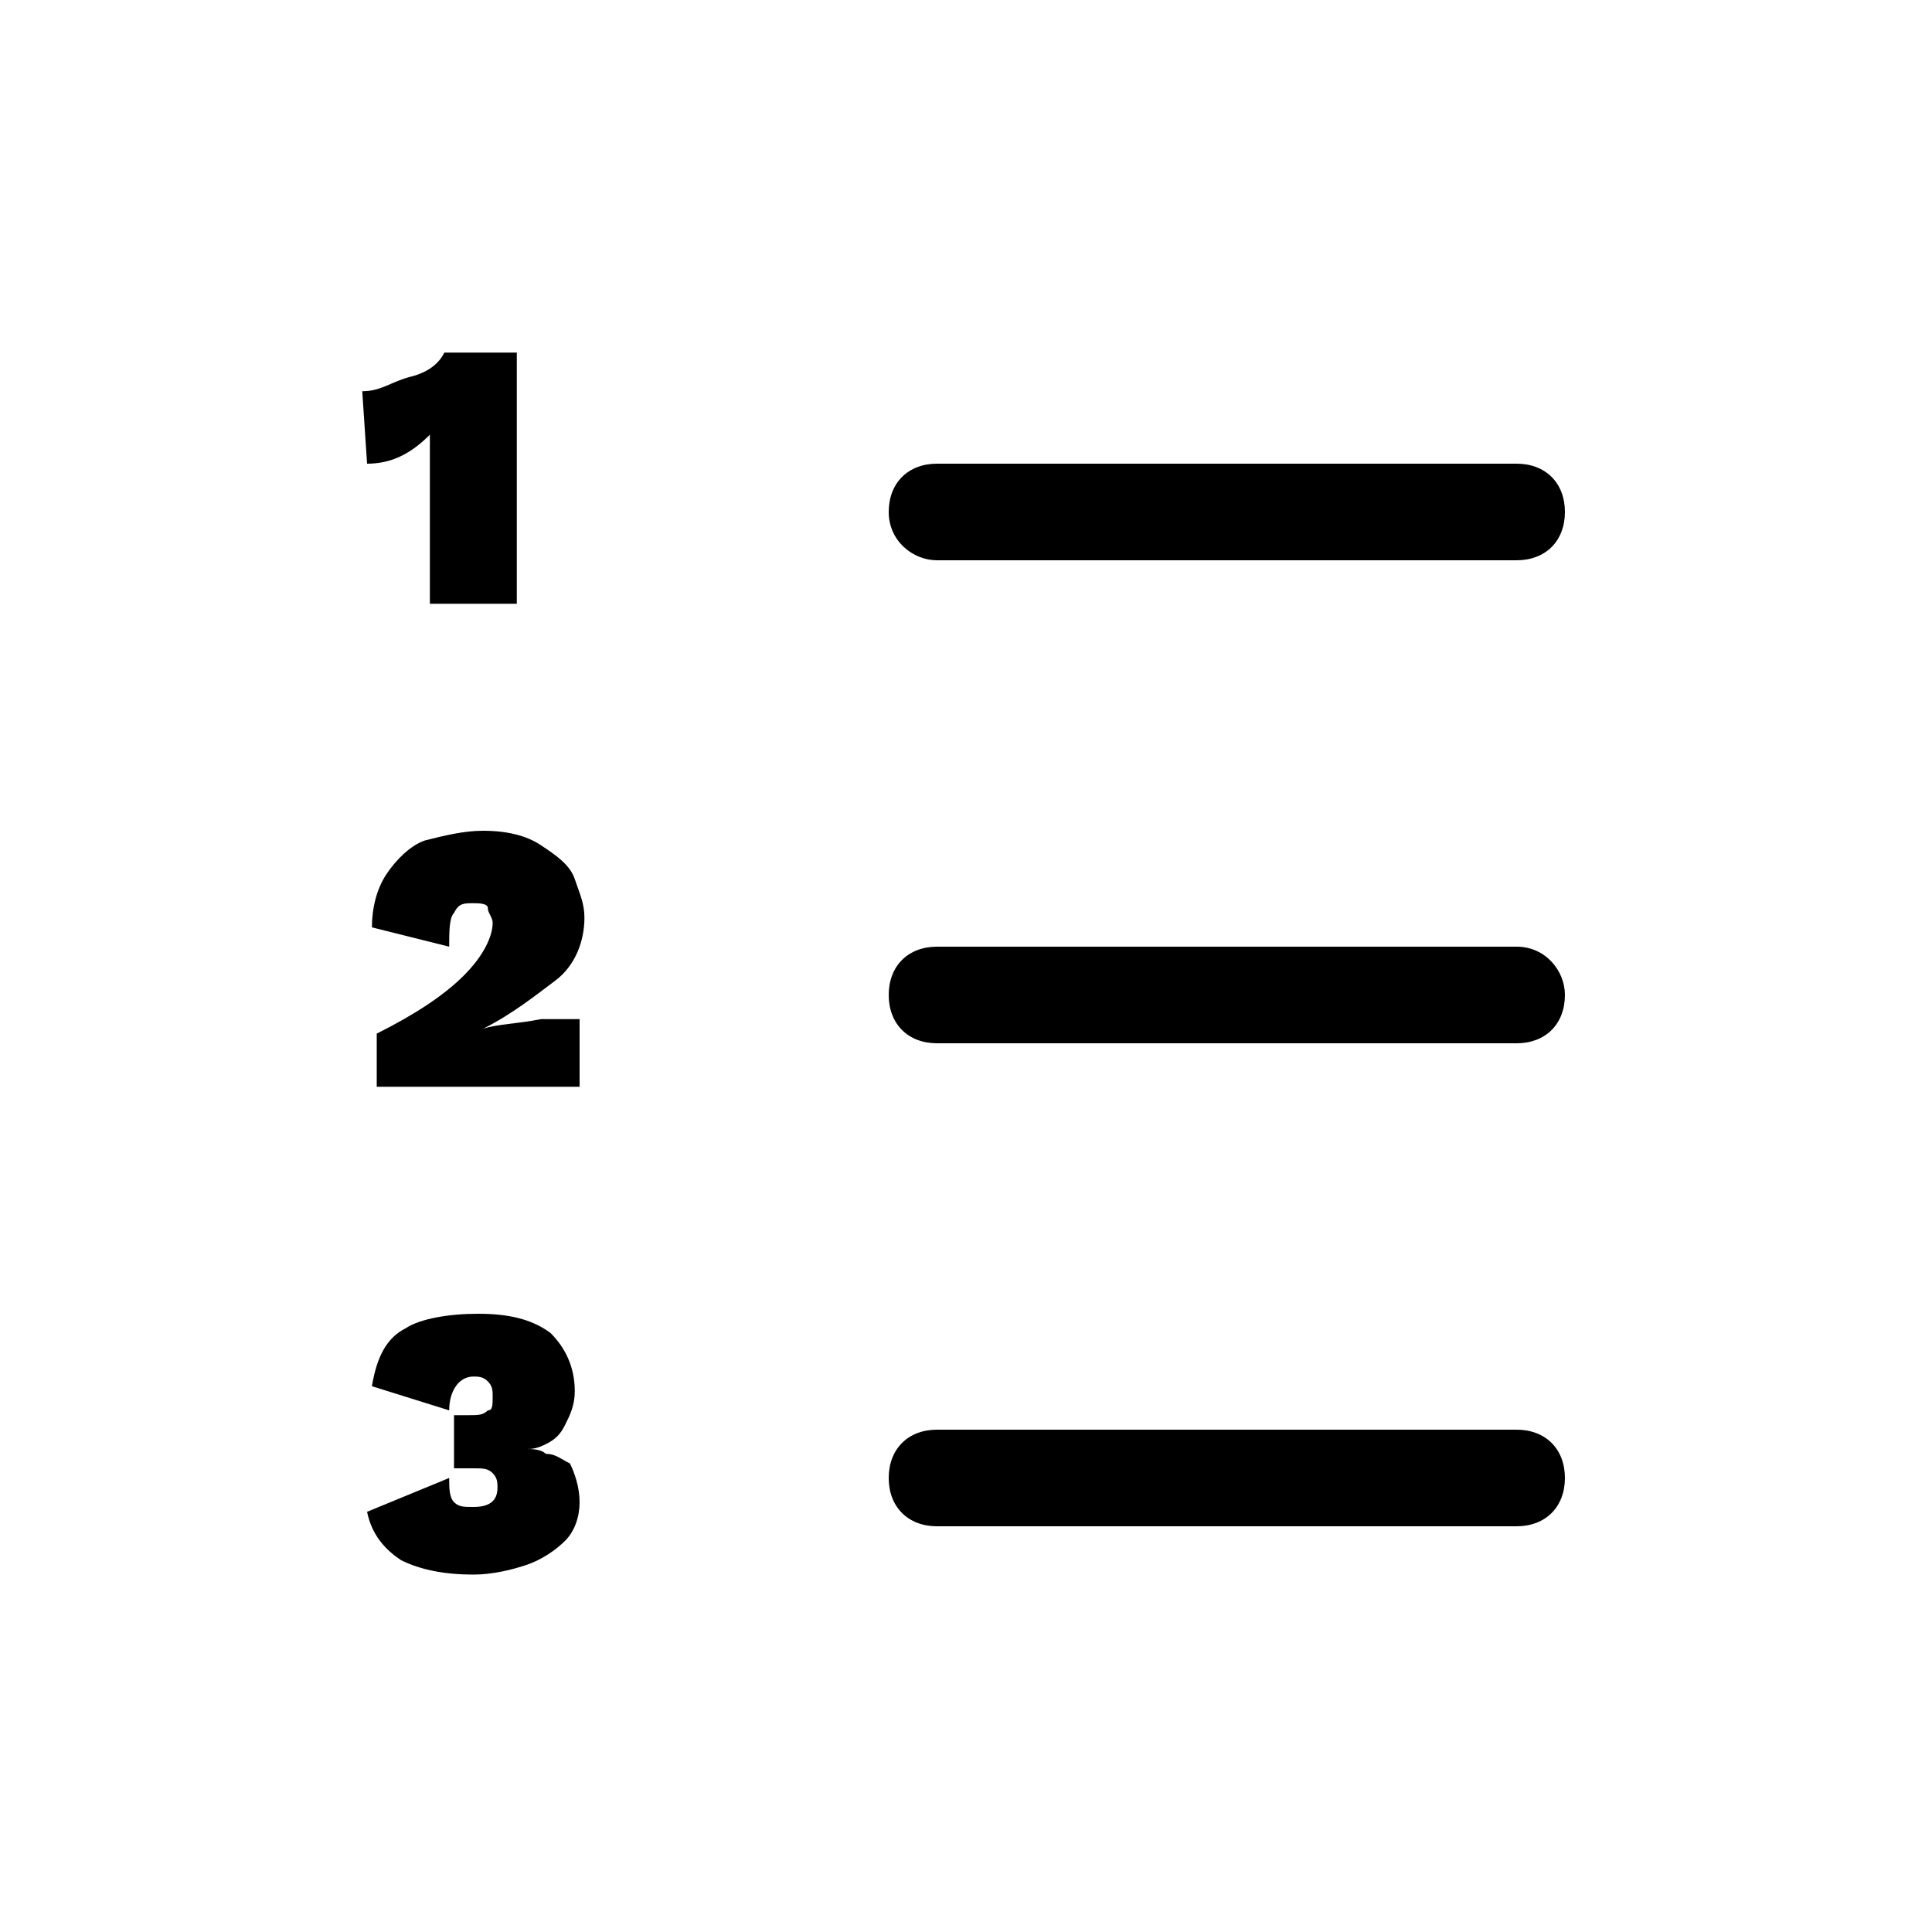
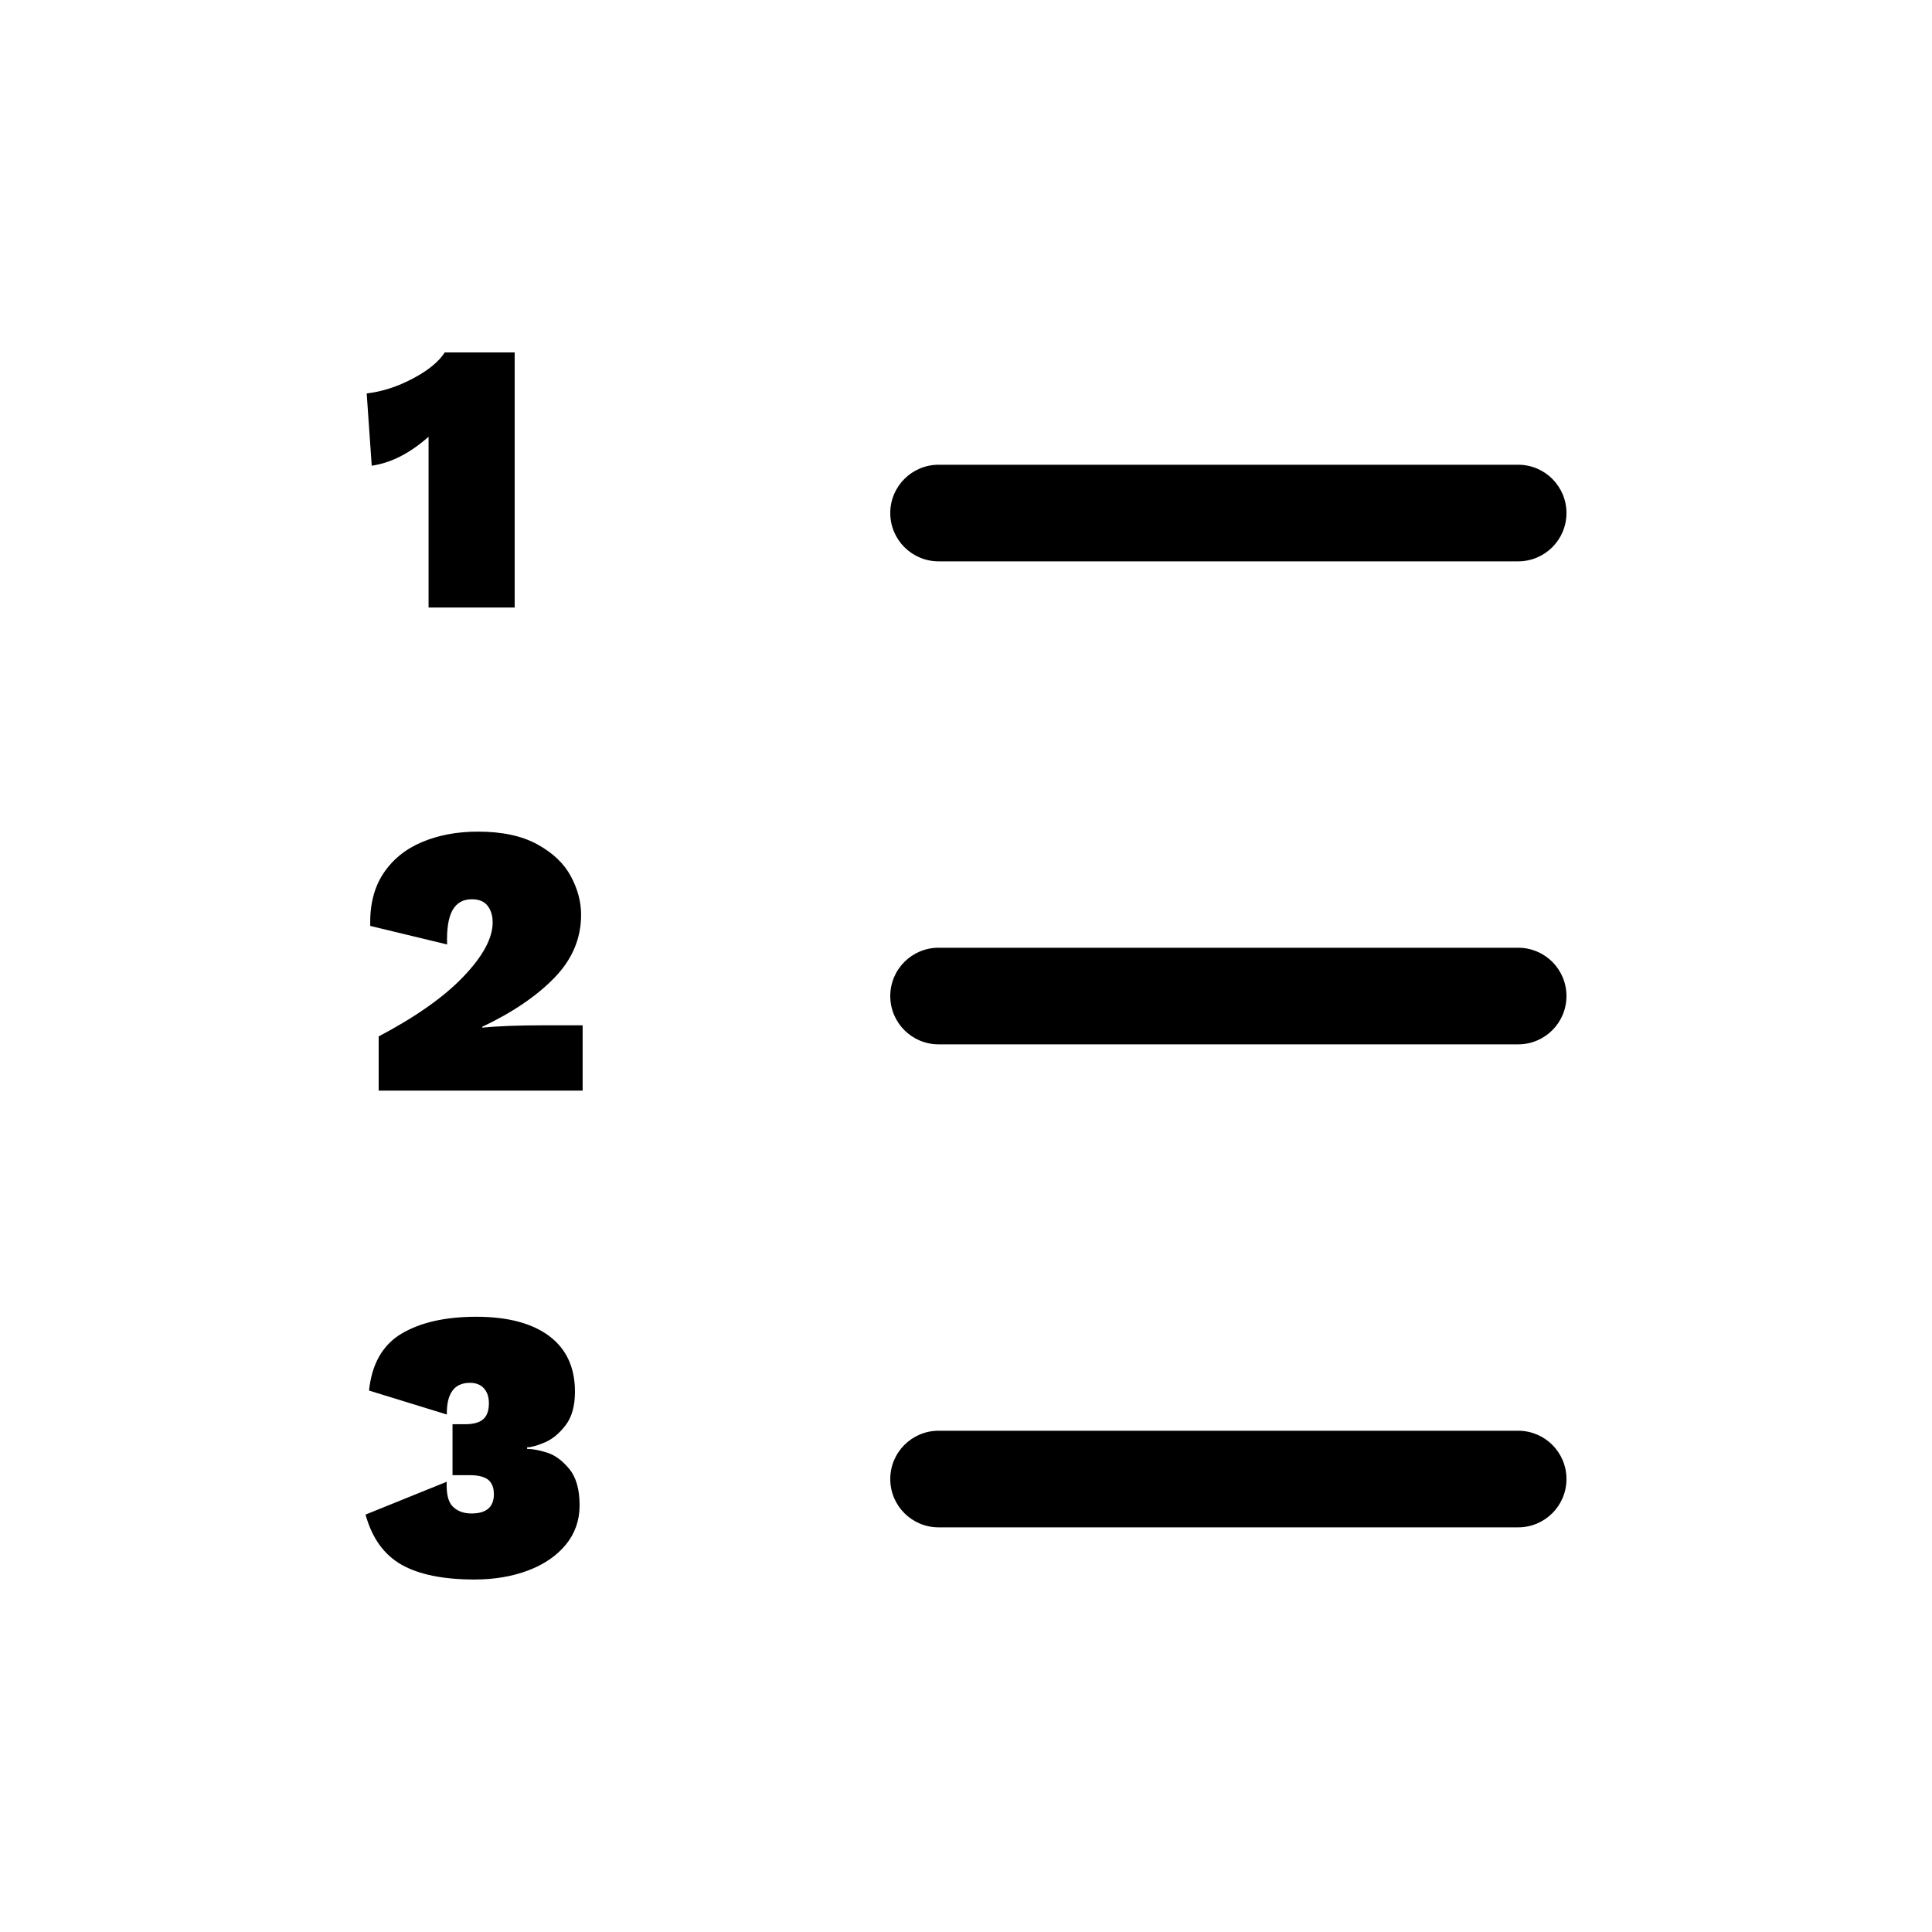
<svg xmlns="http://www.w3.org/2000/svg" version="1.1" id="Layer_1" x="0px" y="0px" viewBox="0 0 40 40" style="enable-background:new 0 0 40 40;" xml:space="preserve">
  <g>
-     <path d="M19.4,11.6h12c0.6,0,1-0.4,1-1s-0.4-1-1-1h-12c-0.6,0-1,0.4-1,1S18.9,11.6,19.4,11.6z" />
-     <path d="M31.4,19.6h-12c-0.6,0-1,0.4-1,1c0,0.6,0.4,1,1,1h12c0.6,0,1-0.4,1-1C32.4,20.1,32,19.6,31.4,19.6z" />
-     <path d="M31.4,29.6h-12c-0.6,0-1,0.4-1,1s0.4,1,1,1h12c0.6,0,1-0.4,1-1S32,29.6,31.4,29.6z" />
-     <path d="M8.9,9v3.5h1.8V7.3H9.2C9.1,7.5,8.9,7.7,8.5,7.8s-0.6,0.3-1,0.3l0.1,1.5C8.1,9.6,8.5,9.4,8.9,9z" />
-     <path d="M10,21.3L10,21.3c0.6-0.3,1.1-0.7,1.5-1s0.6-0.8,0.6-1.3c0-0.3-0.1-0.5-0.2-0.8c-0.1-0.3-0.4-0.5-0.7-0.7   c-0.3-0.2-0.7-0.3-1.2-0.3c-0.4,0-0.8,0.1-1.2,0.2c-0.3,0.1-0.6,0.4-0.8,0.7c-0.2,0.3-0.3,0.7-0.3,1.1l1.6,0.4c0-0.3,0-0.6,0.1-0.7   c0.1-0.2,0.2-0.2,0.4-0.2c0.1,0,0.3,0,0.3,0.1s0.1,0.2,0.1,0.3c0,0.3-0.2,0.7-0.6,1.1c-0.4,0.4-1,0.8-1.8,1.2v1.1h4.2v-1.4h-0.8   C10.7,21.2,10.3,21.2,10,21.3z" />
-     <path d="M11.3,30.1C11.2,30,11,30,10.9,30v0c0.1,0,0.2,0,0.4-0.1s0.3-0.2,0.4-0.4c0.1-0.2,0.2-0.4,0.2-0.7c0-0.5-0.2-0.9-0.5-1.2   c-0.4-0.3-0.9-0.4-1.5-0.4c-0.6,0-1.2,0.1-1.5,0.3c-0.4,0.2-0.6,0.6-0.7,1.2l1.6,0.5c0-0.4,0.2-0.7,0.5-0.7c0.1,0,0.2,0,0.3,0.1   c0.1,0.1,0.1,0.2,0.1,0.3c0,0.2,0,0.3-0.1,0.3c-0.1,0.1-0.2,0.1-0.4,0.1H9.4v1.1h0.4c0.2,0,0.3,0,0.4,0.1c0.1,0.1,0.1,0.2,0.1,0.3   c0,0.3-0.2,0.4-0.5,0.4c-0.2,0-0.3,0-0.4-0.1c-0.1-0.1-0.1-0.3-0.1-0.5l-1.7,0.7c0.1,0.5,0.4,0.8,0.7,1c0.4,0.2,0.9,0.3,1.5,0.3   c0.4,0,0.8-0.1,1.1-0.2s0.6-0.3,0.8-0.5c0.2-0.2,0.3-0.5,0.3-0.8c0-0.3-0.1-0.6-0.2-0.8C11.6,30.2,11.5,30.1,11.3,30.1z" />
+     <g>
+       <path d="M31.432,11.622h-12c-0.552,0-1-0.448-1-1s0.448-1,1-1h12c0.553,0,1,0.448,1,1S31.985,11.622,31.432,11.622z" />
+     </g>
+     <g>
+       <path d="M31.432,21.622h-12c-0.552,0-1-0.447-1-1s0.448-1,1-1h12c0.553,0,1,0.447,1,1S31.985,21.622,31.432,21.622z" />
+     </g>
+     <g>
+       <path d="M31.432,31.622h-12c-0.552,0-1-0.447-1-1s0.448-1,1-1h12c0.553,0,1,0.447,1,1S31.985,31.622,31.432,31.622z" />
+     </g>
+     <g>
+       <path d="M10.656,7.298v5.28H8.873V9.042C8.488,9.384,8.096,9.584,7.696,9.642L7.592,8.146c0.32-0.038,0.639-0.141,0.956-0.309    s0.537-0.348,0.66-0.54H10.656z" />
+     </g>
+     <g>
+       <path d="M7.84,21.458c0.768-0.405,1.354-0.818,1.756-1.24c0.402-0.421,0.604-0.794,0.604-1.12c0-0.138-0.034-0.253-0.104-0.344    s-0.179-0.136-0.328-0.136c-0.182,0-0.314,0.076-0.4,0.228c-0.085,0.152-0.122,0.389-0.111,0.708L7.665,19.17    c-0.011-0.432,0.079-0.793,0.271-1.084c0.192-0.29,0.459-0.508,0.8-0.651c0.342-0.145,0.729-0.217,1.16-0.217    c0.501,0,0.912,0.088,1.232,0.265c0.319,0.176,0.551,0.396,0.691,0.66c0.142,0.264,0.212,0.529,0.212,0.796    c0,0.49-0.184,0.925-0.552,1.304s-0.866,0.718-1.496,1.016v0.017c0.331-0.032,0.749-0.048,1.256-0.048h0.824v1.352H7.84V21.458z" />
+     </g>
+     <g>
+       <path d="M11.373,27.663c0.354,0.266,0.531,0.65,0.531,1.152c0,0.293-0.065,0.525-0.195,0.695c-0.131,0.17-0.275,0.289-0.433,0.355    s-0.278,0.1-0.363,0.1v0.033c0.111,0,0.249,0.025,0.411,0.076c0.163,0.051,0.316,0.162,0.46,0.336    C11.928,30.583,12,30.835,12,31.167c0,0.309-0.095,0.58-0.284,0.812c-0.189,0.23-0.449,0.41-0.78,0.535s-0.701,0.188-1.112,0.188    c-0.645,0-1.149-0.102-1.512-0.307c-0.362-0.207-0.61-0.551-0.744-1.037l1.681-0.68c-0.011,0.25,0.031,0.422,0.128,0.516    c0.096,0.094,0.224,0.141,0.384,0.141c0.31,0,0.464-0.133,0.464-0.4c0-0.133-0.039-0.232-0.116-0.297    c-0.077-0.062-0.204-0.096-0.38-0.096h-0.36v-1.055h0.257c0.176,0,0.302-0.035,0.38-0.105c0.077-0.068,0.116-0.178,0.116-0.328    c0-0.133-0.035-0.236-0.104-0.311c-0.069-0.076-0.165-0.113-0.288-0.113c-0.325,0-0.485,0.219-0.479,0.656L7.64,28.79    c0.059-0.555,0.284-0.947,0.676-1.18c0.393-0.232,0.908-0.348,1.548-0.348C10.515,27.263,11.017,27.396,11.373,27.663z" />
+     </g>
  </g>
</svg>
